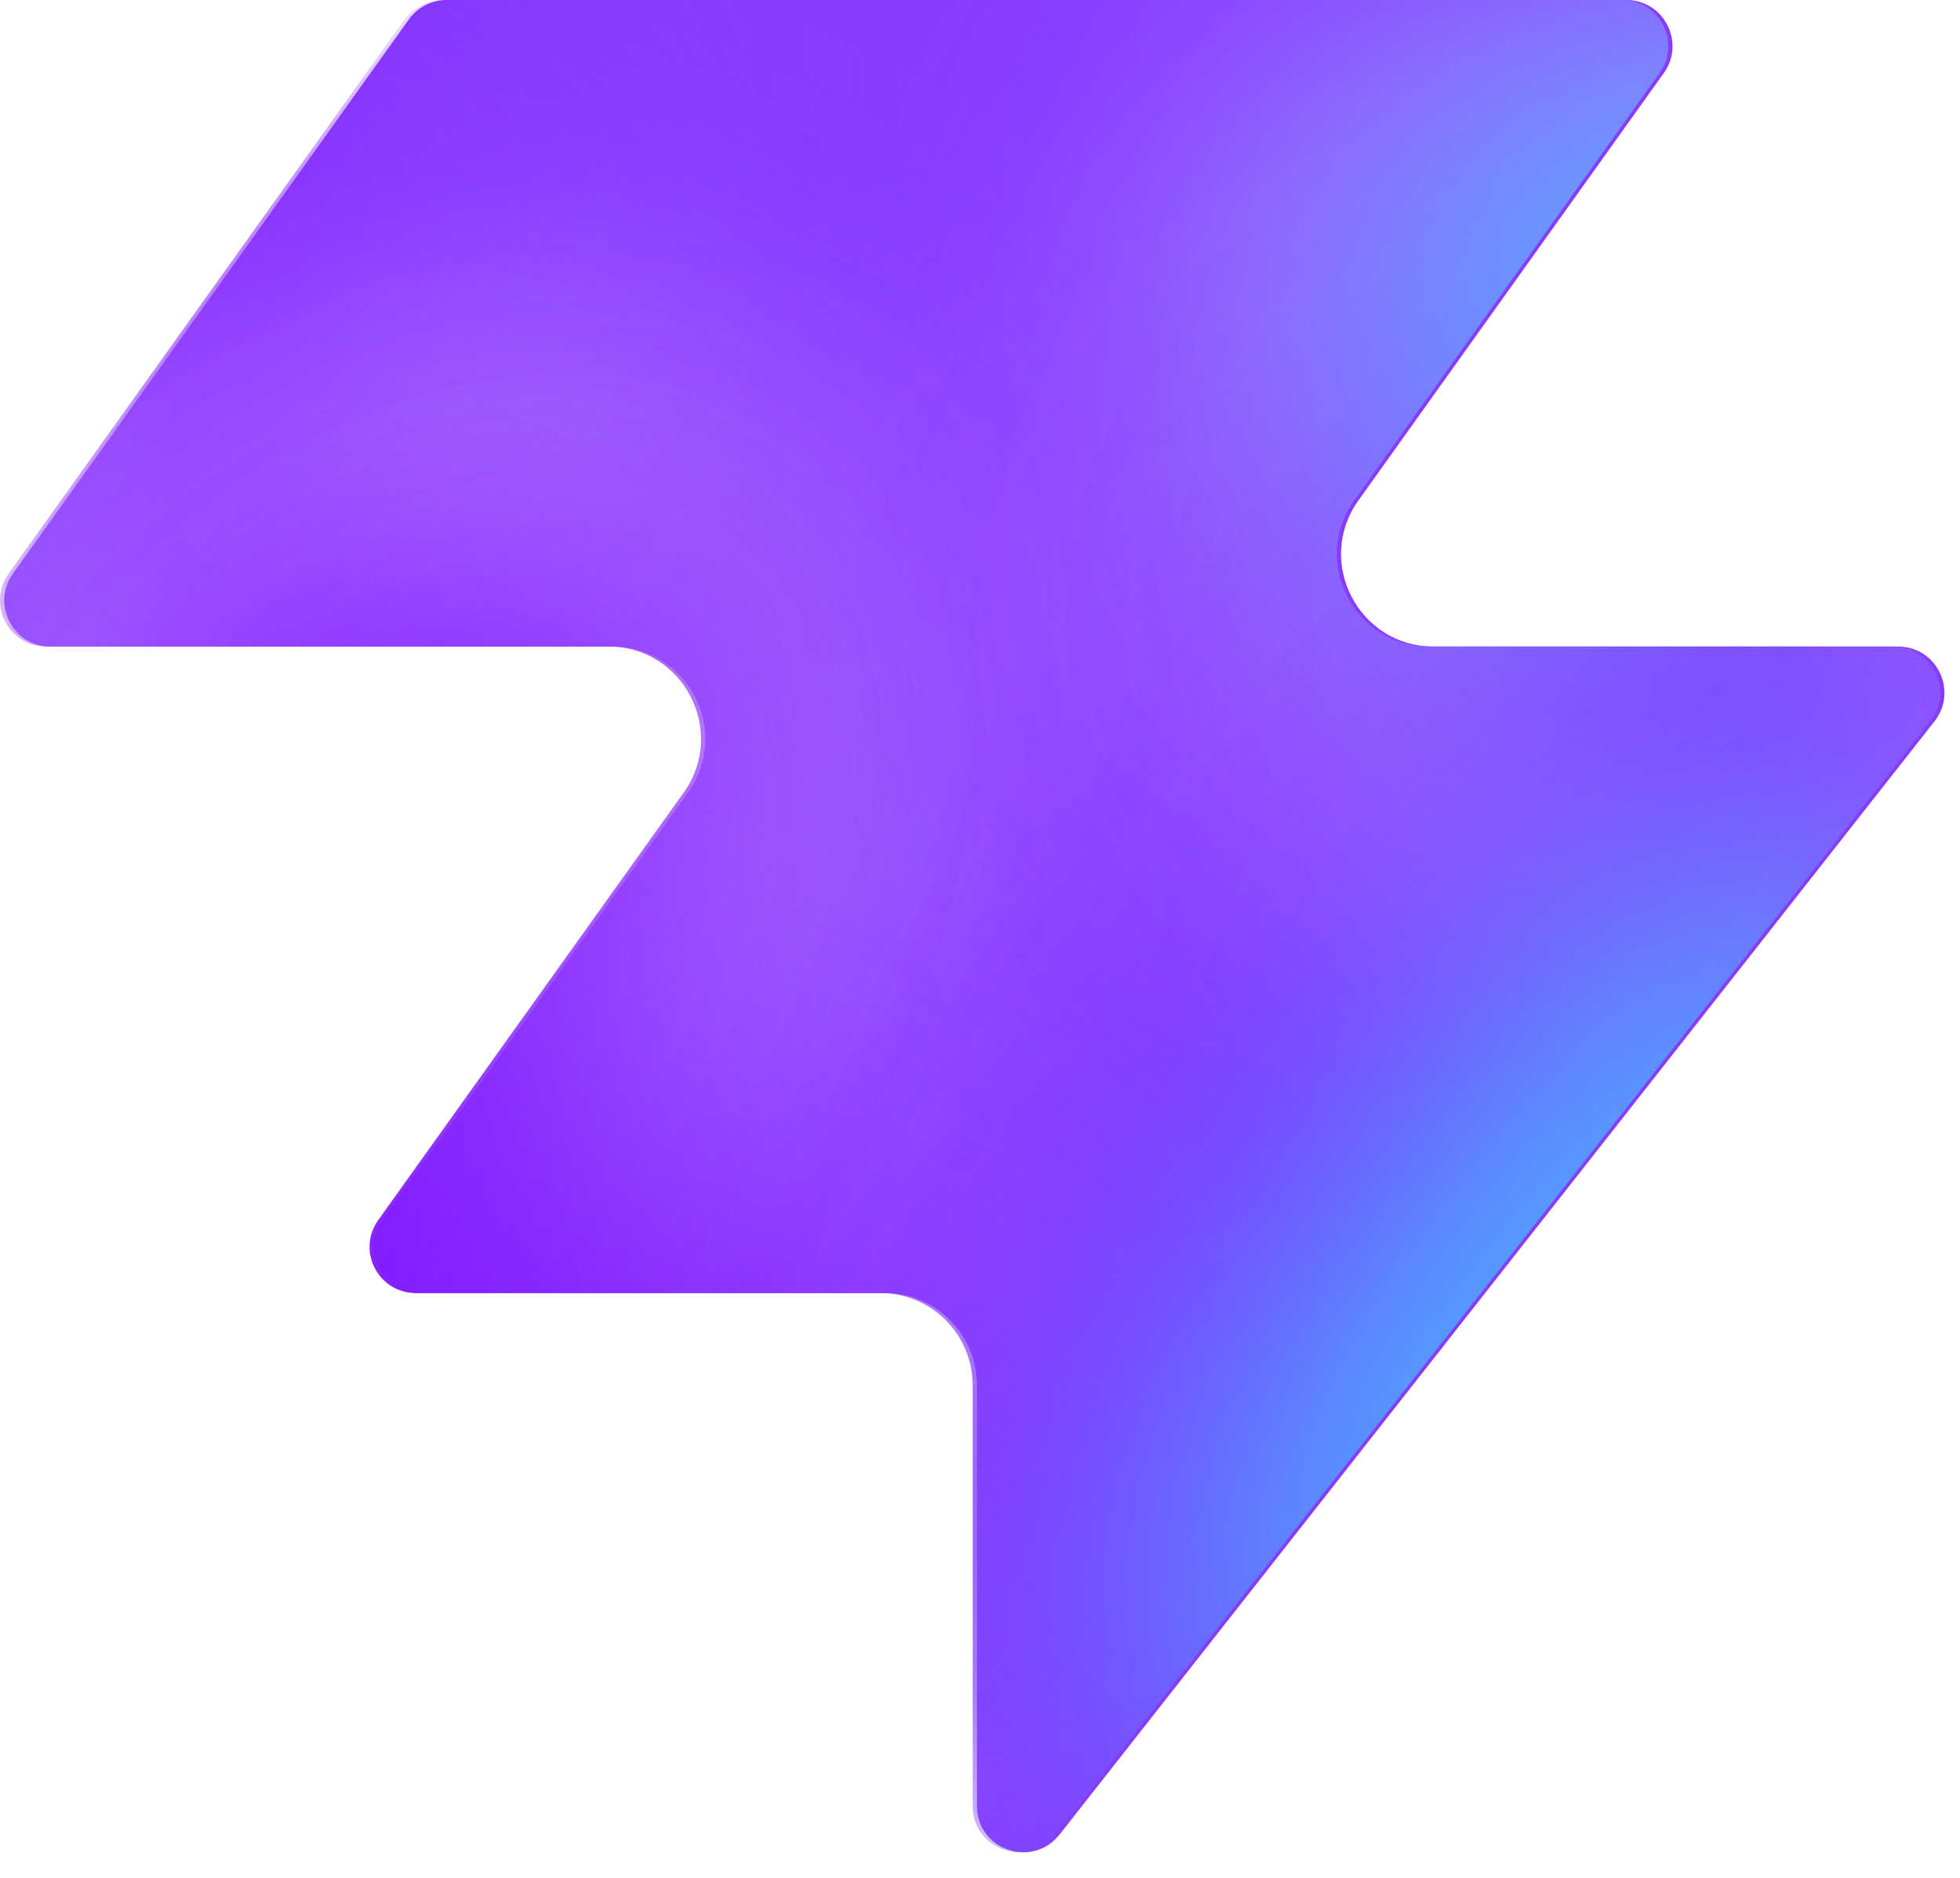
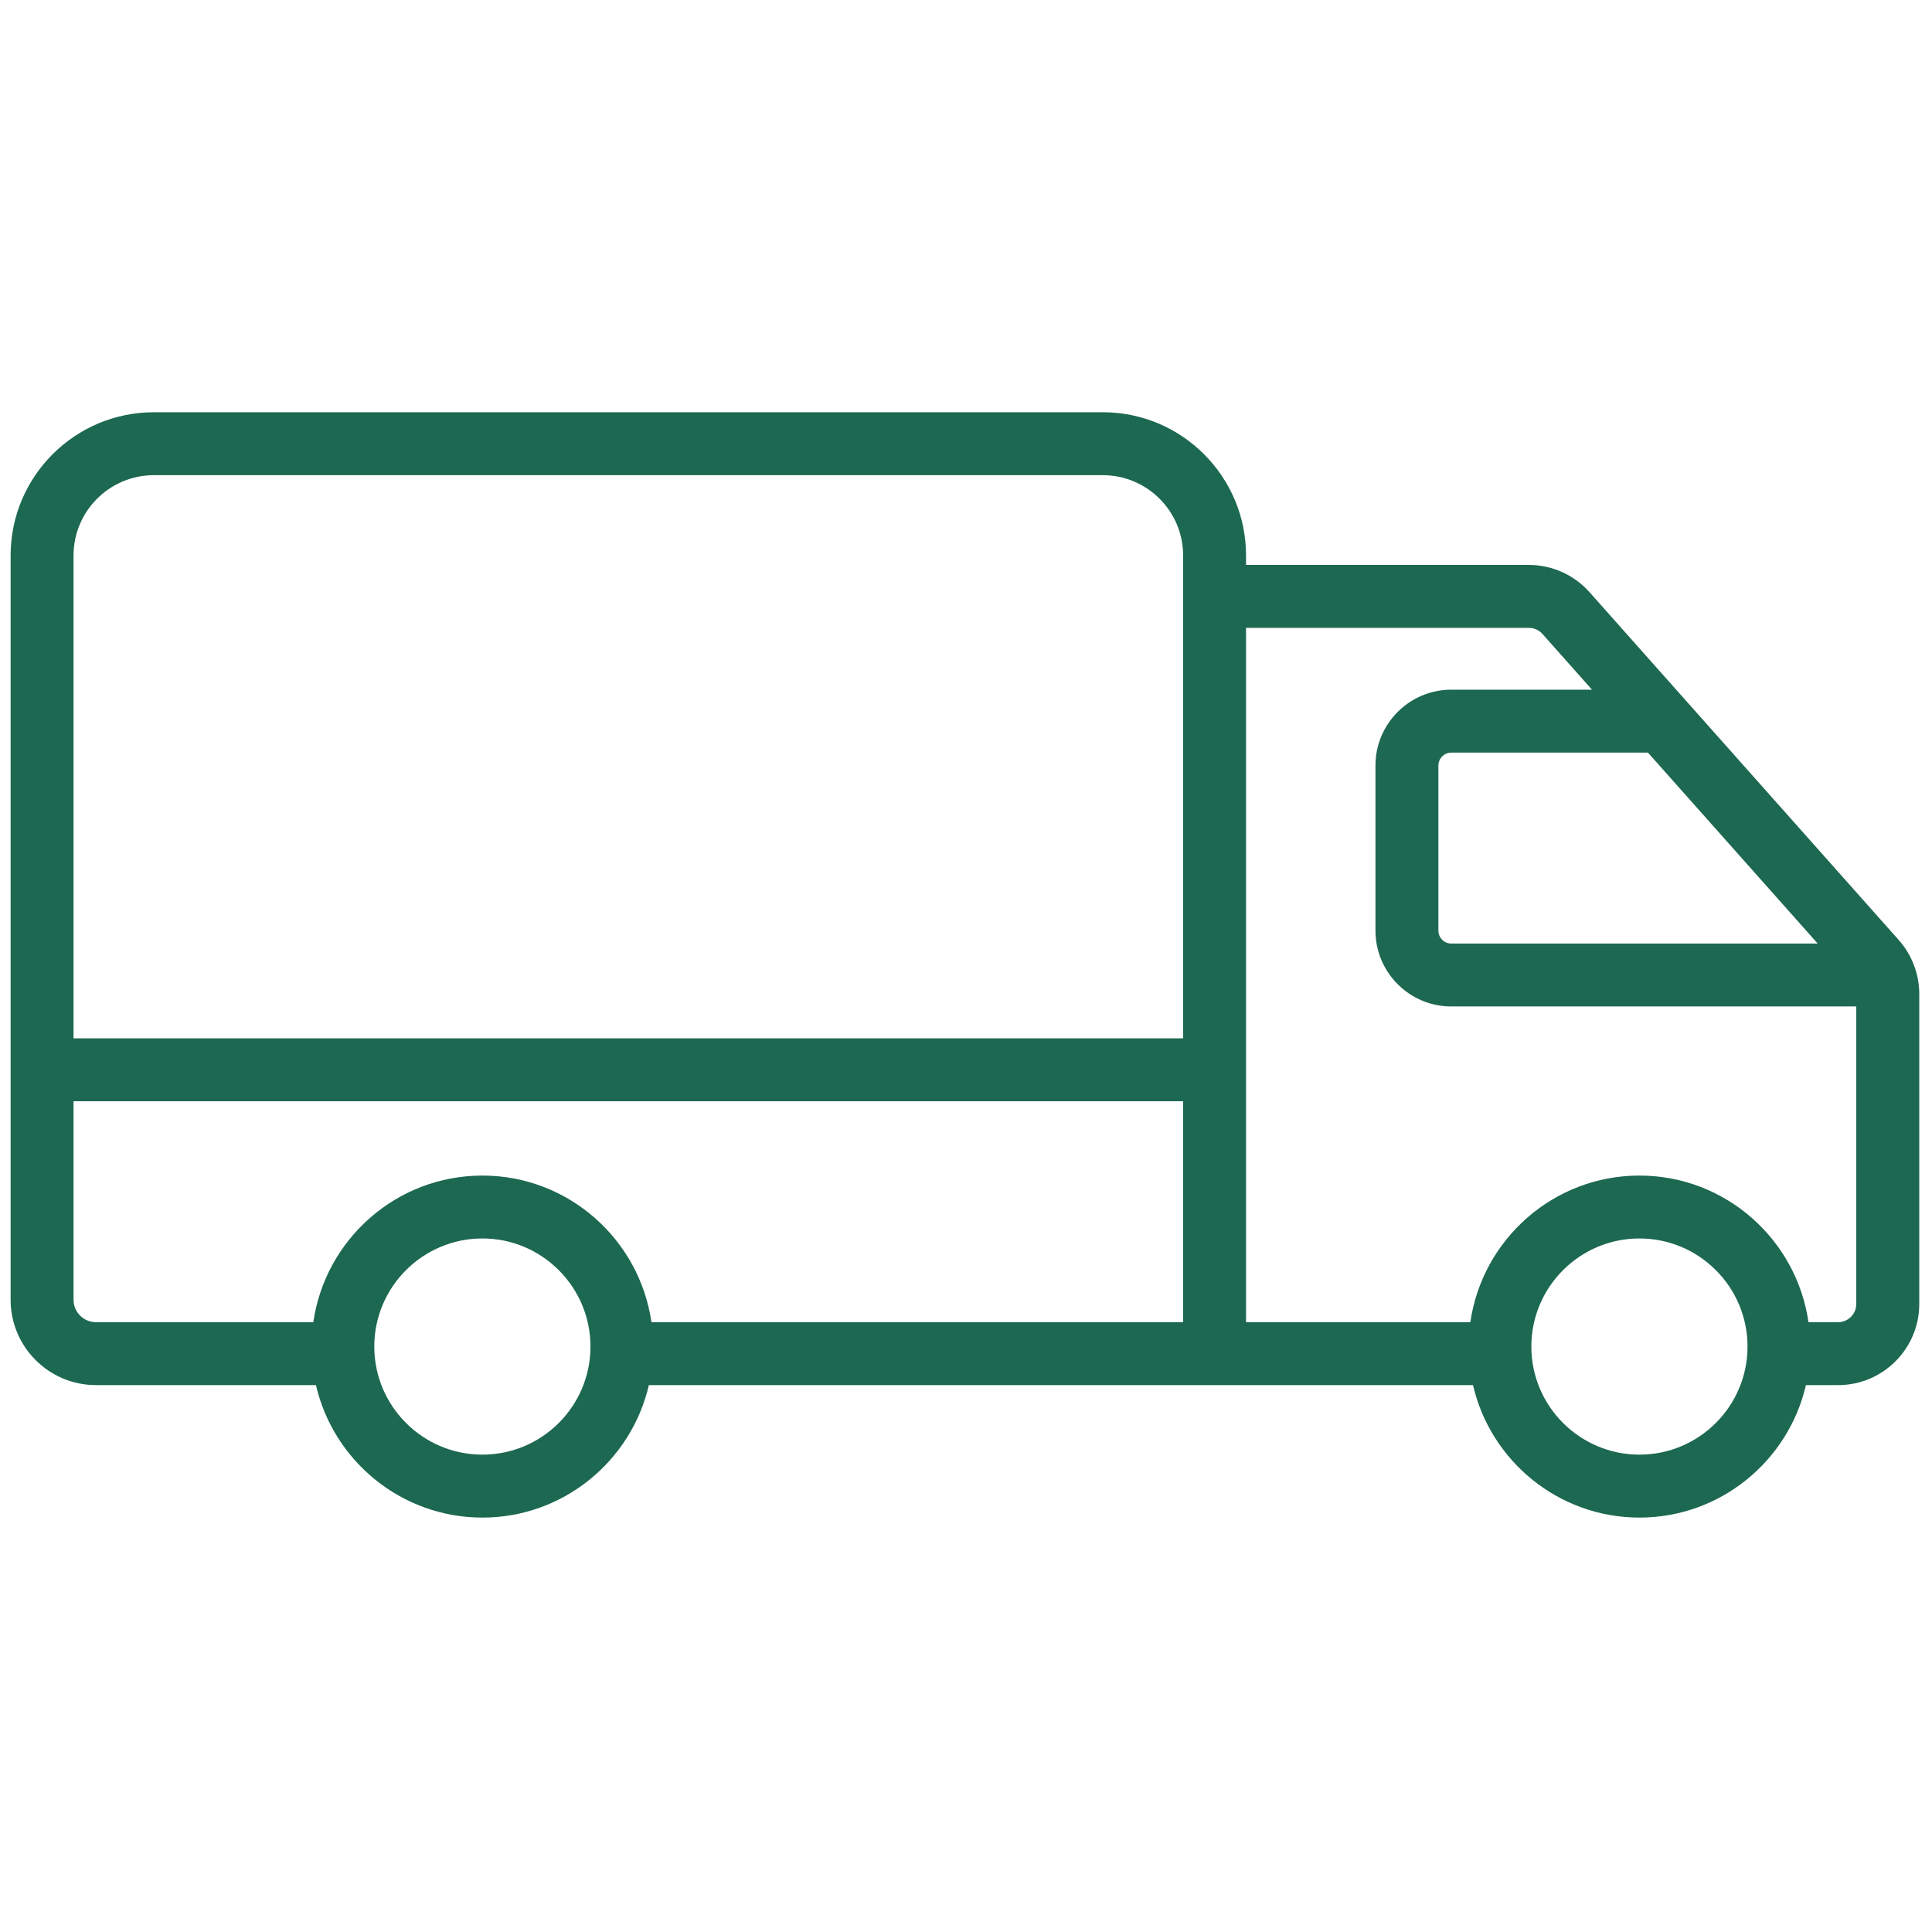
- <svg xmlns="http://www.w3.org/2000/svg" width="48" height="46" fill="none" viewBox="0 0 48 46">
-   <path fill="#863bff" d="M25.946 44.938c-.664.845-2.021.375-2.021-.698V33.937a2.26 2.26 0 0 0-2.262-2.262H10.287c-.92 0-1.456-1.04-.92-1.788l7.48-10.471c1.07-1.497 0-3.578-1.842-3.578H1.237c-.92 0-1.456-1.04-.92-1.788L10.013.474c.214-.297.556-.474.92-.474h28.894c.92 0 1.456 1.04.92 1.788l-7.48 10.471c-1.07 1.498 0 3.579 1.842 3.579h11.377c.943 0 1.473 1.088.89 1.83L25.947 44.94z" style="fill:#863bff;fill:color(display-p3 .525 .23 1);fill-opacity:1" />
-   <mask id="a" width="48" height="46" x="0" y="0" maskUnits="userSpaceOnUse" style="mask-type:alpha">
-     <path fill="#000" d="M25.842 44.938c-.664.844-2.021.375-2.021-.698V33.937a2.26 2.26 0 0 0-2.262-2.262H10.183c-.92 0-1.456-1.04-.92-1.788l7.48-10.471c1.07-1.498 0-3.579-1.842-3.579H1.133c-.92 0-1.456-1.04-.92-1.787L9.91.473c.214-.297.556-.474.92-.474h28.894c.92 0 1.456 1.04.92 1.788l-7.48 10.471c-1.07 1.498 0 3.578 1.842 3.578h11.377c.943 0 1.473 1.088.89 1.832L25.843 44.94z" style="fill:#000;fill-opacity:1" />
-   </mask>
-   <g mask="url(#a)">
-     <g filter="url(#b)">
-       <ellipse cx="5.508" cy="14.704" fill="#ede6ff" rx="5.508" ry="14.704" style="fill:#ede6ff;fill:color(display-p3 .927 .903 1);fill-opacity:1" transform="matrix(.00324 1 1 -.00324 -4.47 31.516)" />
-     </g>
-     <g filter="url(#c)">
-       <ellipse cx="10.399" cy="29.851" fill="#ede6ff" rx="10.399" ry="29.851" style="fill:#ede6ff;fill:color(display-p3 .927 .903 1);fill-opacity:1" transform="matrix(.00324 1 1 -.00324 -39.328 7.883)" />
-     </g>
-     <g filter="url(#d)">
-       <ellipse cx="5.508" cy="30.487" fill="#7e14ff" rx="5.508" ry="30.487" style="fill:#7e14ff;fill:color(display-p3 .492 .077 1);fill-opacity:1" transform="rotate(89.814 -25.913 -14.639)scale(1 -1)" />
-     </g>
-     <g filter="url(#e)">
-       <ellipse cx="5.508" cy="30.599" fill="#7e14ff" rx="5.508" ry="30.599" style="fill:#7e14ff;fill:color(display-p3 .492 .077 1);fill-opacity:1" transform="rotate(89.814 -32.644 -3.334)scale(1 -1)" />
-     </g>
-     <g filter="url(#f)">
-       <ellipse cx="5.508" cy="30.599" fill="#7e14ff" rx="5.508" ry="30.599" style="fill:#7e14ff;fill:color(display-p3 .492 .077 1);fill-opacity:1" transform="matrix(.00324 1 1 -.00324 -34.34 30.47)" />
-     </g>
-     <g filter="url(#g)">
-       <ellipse cx="14.072" cy="22.078" fill="#ede6ff" rx="14.072" ry="22.078" style="fill:#ede6ff;fill:color(display-p3 .927 .903 1);fill-opacity:1" transform="rotate(93.35 24.506 48.493)scale(-1 1)" />
-     </g>
-     <g filter="url(#h)">
-       <ellipse cx="3.47" cy="21.501" fill="#7e14ff" rx="3.47" ry="21.501" style="fill:#7e14ff;fill:color(display-p3 .492 .077 1);fill-opacity:1" transform="rotate(89.009 28.708 47.59)scale(-1 1)" />
-     </g>
-     <g filter="url(#i)">
-       <ellipse cx="3.47" cy="21.501" fill="#7e14ff" rx="3.47" ry="21.501" style="fill:#7e14ff;fill:color(display-p3 .492 .077 1);fill-opacity:1" transform="rotate(89.009 28.708 47.59)scale(-1 1)" />
-     </g>
-     <g filter="url(#j)">
-       <ellipse cx=".387" cy="8.972" fill="#7e14ff" rx="4.407" ry="29.108" style="fill:#7e14ff;fill:color(display-p3 .492 .077 1);fill-opacity:1" transform="rotate(39.51 .387 8.972)" />
-     </g>
-     <g filter="url(#k)">
-       <ellipse cx="47.523" cy="-6.092" fill="#7e14ff" rx="4.407" ry="29.108" style="fill:#7e14ff;fill:color(display-p3 .492 .077 1);fill-opacity:1" transform="rotate(37.892 47.523 -6.092)" />
-     </g>
-     <g filter="url(#l)">
-       <ellipse cx="41.412" cy="6.333" fill="#47bfff" rx="5.971" ry="9.665" style="fill:#47bfff;fill:color(display-p3 .28 .748 1);fill-opacity:1" transform="rotate(37.892 41.412 6.333)" />
-     </g>
-     <g filter="url(#m)">
-       <ellipse cx="-1.879" cy="38.332" fill="#7e14ff" rx="4.407" ry="29.108" style="fill:#7e14ff;fill:color(display-p3 .492 .077 1);fill-opacity:1" transform="rotate(37.892 -1.88 38.332)" />
-     </g>
-     <g filter="url(#n)">
-       <ellipse cx="-1.879" cy="38.332" fill="#7e14ff" rx="4.407" ry="29.108" style="fill:#7e14ff;fill:color(display-p3 .492 .077 1);fill-opacity:1" transform="rotate(37.892 -1.88 38.332)" />
-     </g>
-     <g filter="url(#o)">
-       <ellipse cx="35.651" cy="29.907" fill="#7e14ff" rx="4.407" ry="29.108" style="fill:#7e14ff;fill:color(display-p3 .492 .077 1);fill-opacity:1" transform="rotate(37.892 35.651 29.907)" />
-     </g>
-     <g filter="url(#p)">
-       <ellipse cx="38.418" cy="32.4" fill="#47bfff" rx="5.971" ry="15.297" style="fill:#47bfff;fill:color(display-p3 .28 .748 1);fill-opacity:1" transform="rotate(37.892 38.418 32.4)" />
-     </g>
+ <svg xmlns="http://www.w3.org/2000/svg" version="1.1" width="256" height="256" viewBox="0 0 256 256" xml:space="preserve">
+   <g style="stroke: none; stroke-width: 0; stroke-dasharray: none; stroke-linecap: butt; stroke-linejoin: miter; stroke-miterlimit: 10; fill: none; fill-rule: nonzero; opacity: 1;" transform="translate(1.406593 1.406593) scale(2.81 2.81)">
+     <path d="M 89.034 43.825 L 74.452 27.423 c -0.725 -0.816 -1.767 -1.284 -2.859 -1.284 H 58.256 v -0.448 c 0 -3.723 -3.029 -6.752 -6.751 -6.752 H 6.752 C 3.029 18.94 0 21.969 0 25.692 v 35.098 c 0 2.219 1.805 4.024 4.023 4.024 h 10.374 c 0.827 3.573 4.029 6.247 7.85 6.247 s 7.023 -2.674 7.85 -6.247 h 25.193 h 2.967 h 10.701 c 0.827 3.573 4.029 6.247 7.85 6.247 s 7.023 -2.674 7.85 -6.247 h 1.519 c 2.109 0 3.825 -1.715 3.825 -3.825 V 46.367 C 90 45.43 89.657 44.527 89.034 43.825 z M 85.213 43.993 H 67.936 c -0.336 0 -0.609 -0.274 -0.609 -0.61 v -7.785 c 0 -0.336 0.273 -0.609 0.609 -0.609 h 9.272 L 85.213 43.993 z M 6.752 21.907 h 44.753 c 2.086 0 3.784 1.698 3.784 3.785 v 0.448 v 22.322 H 2.967 v -22.77 C 2.967 23.605 4.665 21.907 6.752 21.907 z M 22.246 68.093 c -2.81 0 -5.097 -2.286 -5.097 -5.097 s 2.287 -5.097 5.097 -5.097 s 5.097 2.286 5.097 5.097 S 25.057 68.093 22.246 68.093 z M 30.218 61.846 c -0.561 -3.902 -3.917 -6.913 -7.972 -6.913 s -7.411 3.011 -7.972 6.913 H 4.023 c -0.582 0 -1.056 -0.474 -1.056 -1.057 v -9.361 h 52.322 v 10.417 H 30.218 z M 76.807 68.093 c -2.811 0 -5.097 -2.286 -5.097 -5.097 s 2.286 -5.097 5.097 -5.097 s 5.097 2.286 5.097 5.097 S 79.617 68.093 76.807 68.093 z M 86.175 61.846 h -1.397 c -0.561 -3.902 -3.917 -6.913 -7.972 -6.913 s -7.411 3.011 -7.972 6.913 H 58.256 v -32.74 h 13.337 c 0.244 0 0.478 0.105 0.641 0.288 l 2.335 2.627 h -6.634 c -1.972 0 -3.576 1.604 -3.576 3.576 v 7.785 c 0 1.972 1.604 3.577 3.576 3.577 h 19.097 v 14.029 C 87.033 61.462 86.649 61.846 86.175 61.846 z" style="stroke: none; stroke-width: 1; stroke-dasharray: none; stroke-linecap: butt; stroke-linejoin: miter; stroke-miterlimit: 10; fill: #1d6851; fill-rule: nonzero; opacity: 1;" transform=" matrix(1 0 0 1 0 0) " stroke-linecap="round" />
  </g>
-   <defs>
-     <filter id="b" width="60.045" height="41.654" x="-19.77" y="16.149" color-interpolation-filters="sRGB" filterUnits="userSpaceOnUse">
-       <feFlood flood-opacity="0" result="BackgroundImageFix" />
-       <feBlend in="SourceGraphic" in2="BackgroundImageFix" result="shape" />
-       <feGaussianBlur result="effect1_foregroundBlur_2002_17158" stdDeviation="7.659" />
-     </filter>
-     <filter id="c" width="90.34" height="51.437" x="-54.613" y="-7.533" color-interpolation-filters="sRGB" filterUnits="userSpaceOnUse">
-       <feFlood flood-opacity="0" result="BackgroundImageFix" />
-       <feBlend in="SourceGraphic" in2="BackgroundImageFix" result="shape" />
-       <feGaussianBlur result="effect1_foregroundBlur_2002_17158" stdDeviation="7.659" />
-     </filter>
-     <filter id="d" width="79.355" height="29.4" x="-49.64" y="2.03" color-interpolation-filters="sRGB" filterUnits="userSpaceOnUse">
-       <feFlood flood-opacity="0" result="BackgroundImageFix" />
-       <feBlend in="SourceGraphic" in2="BackgroundImageFix" result="shape" />
-       <feGaussianBlur result="effect1_foregroundBlur_2002_17158" stdDeviation="4.596" />
-     </filter>
-     <filter id="e" width="79.579" height="29.4" x="-45.045" y="20.029" color-interpolation-filters="sRGB" filterUnits="userSpaceOnUse">
-       <feFlood flood-opacity="0" result="BackgroundImageFix" />
-       <feBlend in="SourceGraphic" in2="BackgroundImageFix" result="shape" />
-       <feGaussianBlur result="effect1_foregroundBlur_2002_17158" stdDeviation="4.596" />
-     </filter>
-     <filter id="f" width="79.579" height="29.4" x="-43.513" y="21.178" color-interpolation-filters="sRGB" filterUnits="userSpaceOnUse">
-       <feFlood flood-opacity="0" result="BackgroundImageFix" />
-       <feBlend in="SourceGraphic" in2="BackgroundImageFix" result="shape" />
-       <feGaussianBlur result="effect1_foregroundBlur_2002_17158" stdDeviation="4.596" />
-     </filter>
-     <filter id="g" width="74.749" height="58.852" x="15.756" y="-17.901" color-interpolation-filters="sRGB" filterUnits="userSpaceOnUse">
-       <feFlood flood-opacity="0" result="BackgroundImageFix" />
-       <feBlend in="SourceGraphic" in2="BackgroundImageFix" result="shape" />
-       <feGaussianBlur result="effect1_foregroundBlur_2002_17158" stdDeviation="7.659" />
-     </filter>
-     <filter id="h" width="61.377" height="25.362" x="23.548" y="2.284" color-interpolation-filters="sRGB" filterUnits="userSpaceOnUse">
-       <feFlood flood-opacity="0" result="BackgroundImageFix" />
-       <feBlend in="SourceGraphic" in2="BackgroundImageFix" result="shape" />
-       <feGaussianBlur result="effect1_foregroundBlur_2002_17158" stdDeviation="4.596" />
-     </filter>
-     <filter id="i" width="61.377" height="25.362" x="23.548" y="2.284" color-interpolation-filters="sRGB" filterUnits="userSpaceOnUse">
-       <feFlood flood-opacity="0" result="BackgroundImageFix" />
-       <feBlend in="SourceGraphic" in2="BackgroundImageFix" result="shape" />
-       <feGaussianBlur result="effect1_foregroundBlur_2002_17158" stdDeviation="4.596" />
-     </filter>
-     <filter id="j" width="56.045" height="63.649" x="-27.636" y="-22.853" color-interpolation-filters="sRGB" filterUnits="userSpaceOnUse">
-       <feFlood flood-opacity="0" result="BackgroundImageFix" />
-       <feBlend in="SourceGraphic" in2="BackgroundImageFix" result="shape" />
-       <feGaussianBlur result="effect1_foregroundBlur_2002_17158" stdDeviation="4.596" />
-     </filter>
-     <filter id="k" width="54.814" height="64.646" x="20.116" y="-38.415" color-interpolation-filters="sRGB" filterUnits="userSpaceOnUse">
-       <feFlood flood-opacity="0" result="BackgroundImageFix" />
-       <feBlend in="SourceGraphic" in2="BackgroundImageFix" result="shape" />
-       <feGaussianBlur result="effect1_foregroundBlur_2002_17158" stdDeviation="4.596" />
-     </filter>
-     <filter id="l" width="33.541" height="35.313" x="24.641" y="-11.323" color-interpolation-filters="sRGB" filterUnits="userSpaceOnUse">
-       <feFlood flood-opacity="0" result="BackgroundImageFix" />
-       <feBlend in="SourceGraphic" in2="BackgroundImageFix" result="shape" />
-       <feGaussianBlur result="effect1_foregroundBlur_2002_17158" stdDeviation="4.596" />
-     </filter>
-     <filter id="m" width="54.814" height="64.646" x="-29.286" y="6.009" color-interpolation-filters="sRGB" filterUnits="userSpaceOnUse">
-       <feFlood flood-opacity="0" result="BackgroundImageFix" />
-       <feBlend in="SourceGraphic" in2="BackgroundImageFix" result="shape" />
-       <feGaussianBlur result="effect1_foregroundBlur_2002_17158" stdDeviation="4.596" />
-     </filter>
-     <filter id="n" width="54.814" height="64.646" x="-29.286" y="6.009" color-interpolation-filters="sRGB" filterUnits="userSpaceOnUse">
-       <feFlood flood-opacity="0" result="BackgroundImageFix" />
-       <feBlend in="SourceGraphic" in2="BackgroundImageFix" result="shape" />
-       <feGaussianBlur result="effect1_foregroundBlur_2002_17158" stdDeviation="4.596" />
-     </filter>
-     <filter id="o" width="54.814" height="64.646" x="8.244" y="-2.416" color-interpolation-filters="sRGB" filterUnits="userSpaceOnUse">
-       <feFlood flood-opacity="0" result="BackgroundImageFix" />
-       <feBlend in="SourceGraphic" in2="BackgroundImageFix" result="shape" />
-       <feGaussianBlur result="effect1_foregroundBlur_2002_17158" stdDeviation="4.596" />
-     </filter>
-     <filter id="p" width="39.409" height="43.623" x="18.713" y="10.588" color-interpolation-filters="sRGB" filterUnits="userSpaceOnUse">
-       <feFlood flood-opacity="0" result="BackgroundImageFix" />
-       <feBlend in="SourceGraphic" in2="BackgroundImageFix" result="shape" />
-       <feGaussianBlur result="effect1_foregroundBlur_2002_17158" stdDeviation="4.596" />
-     </filter>
-   </defs>
</svg>
